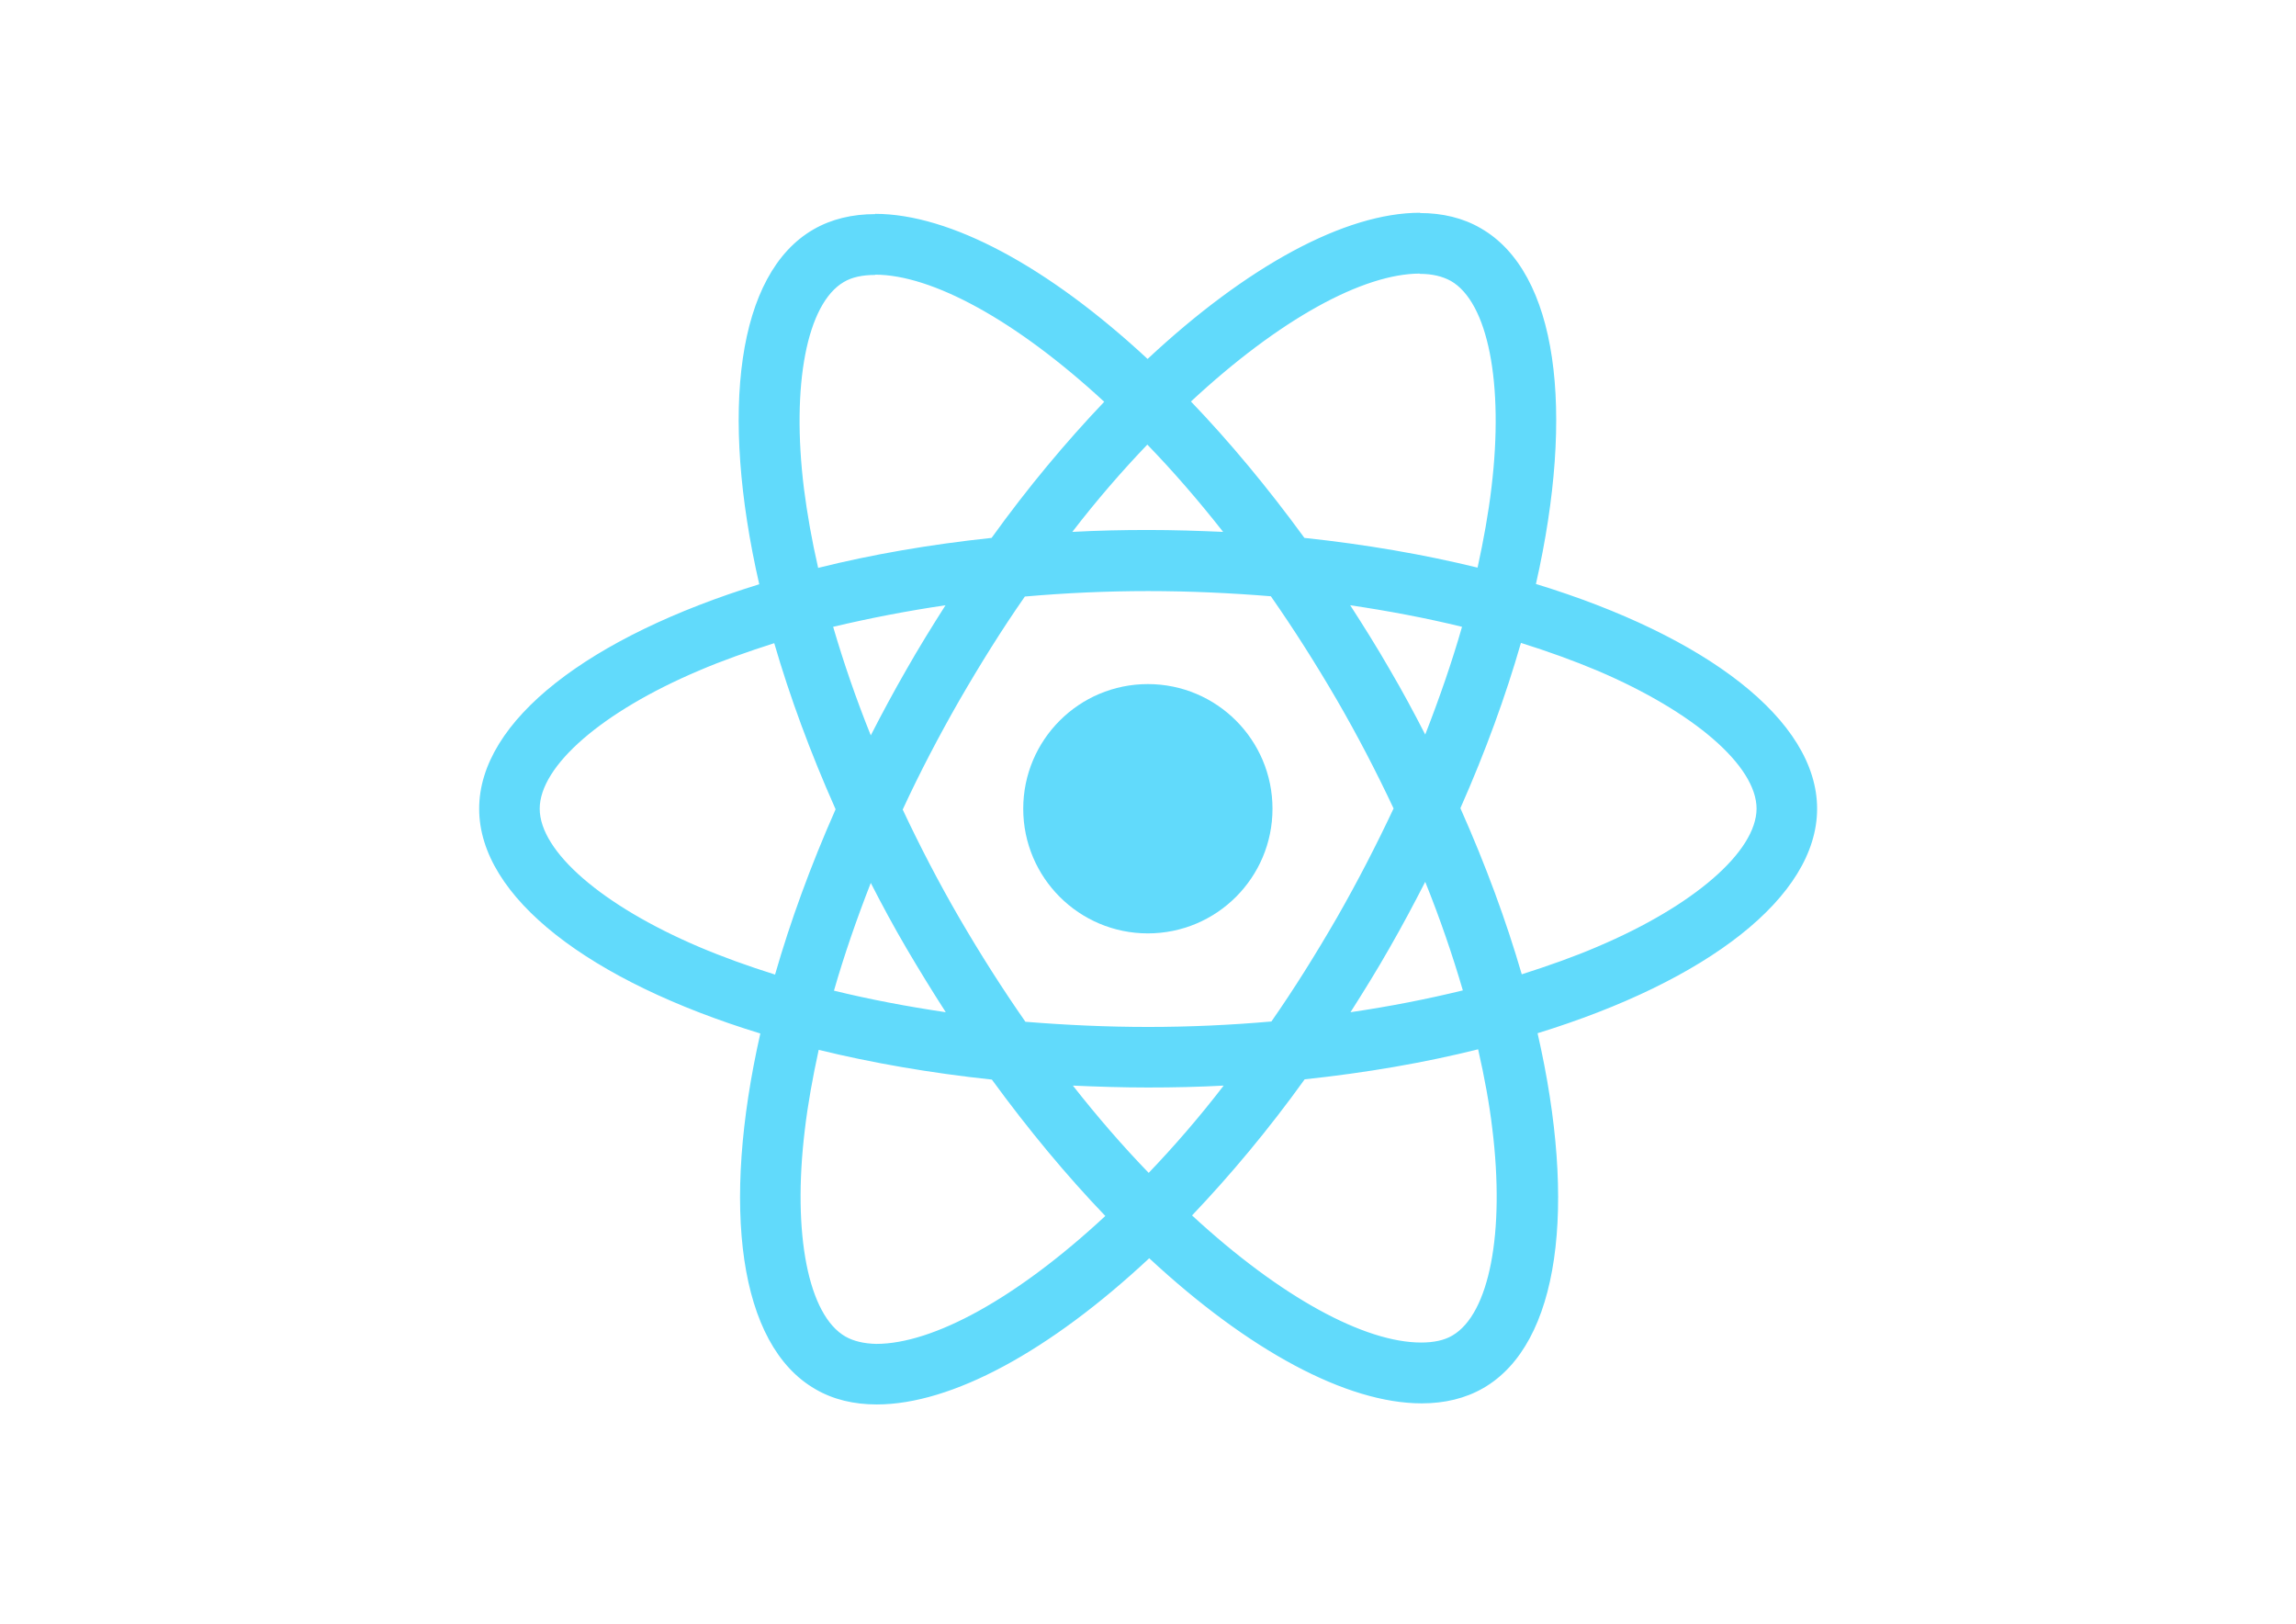
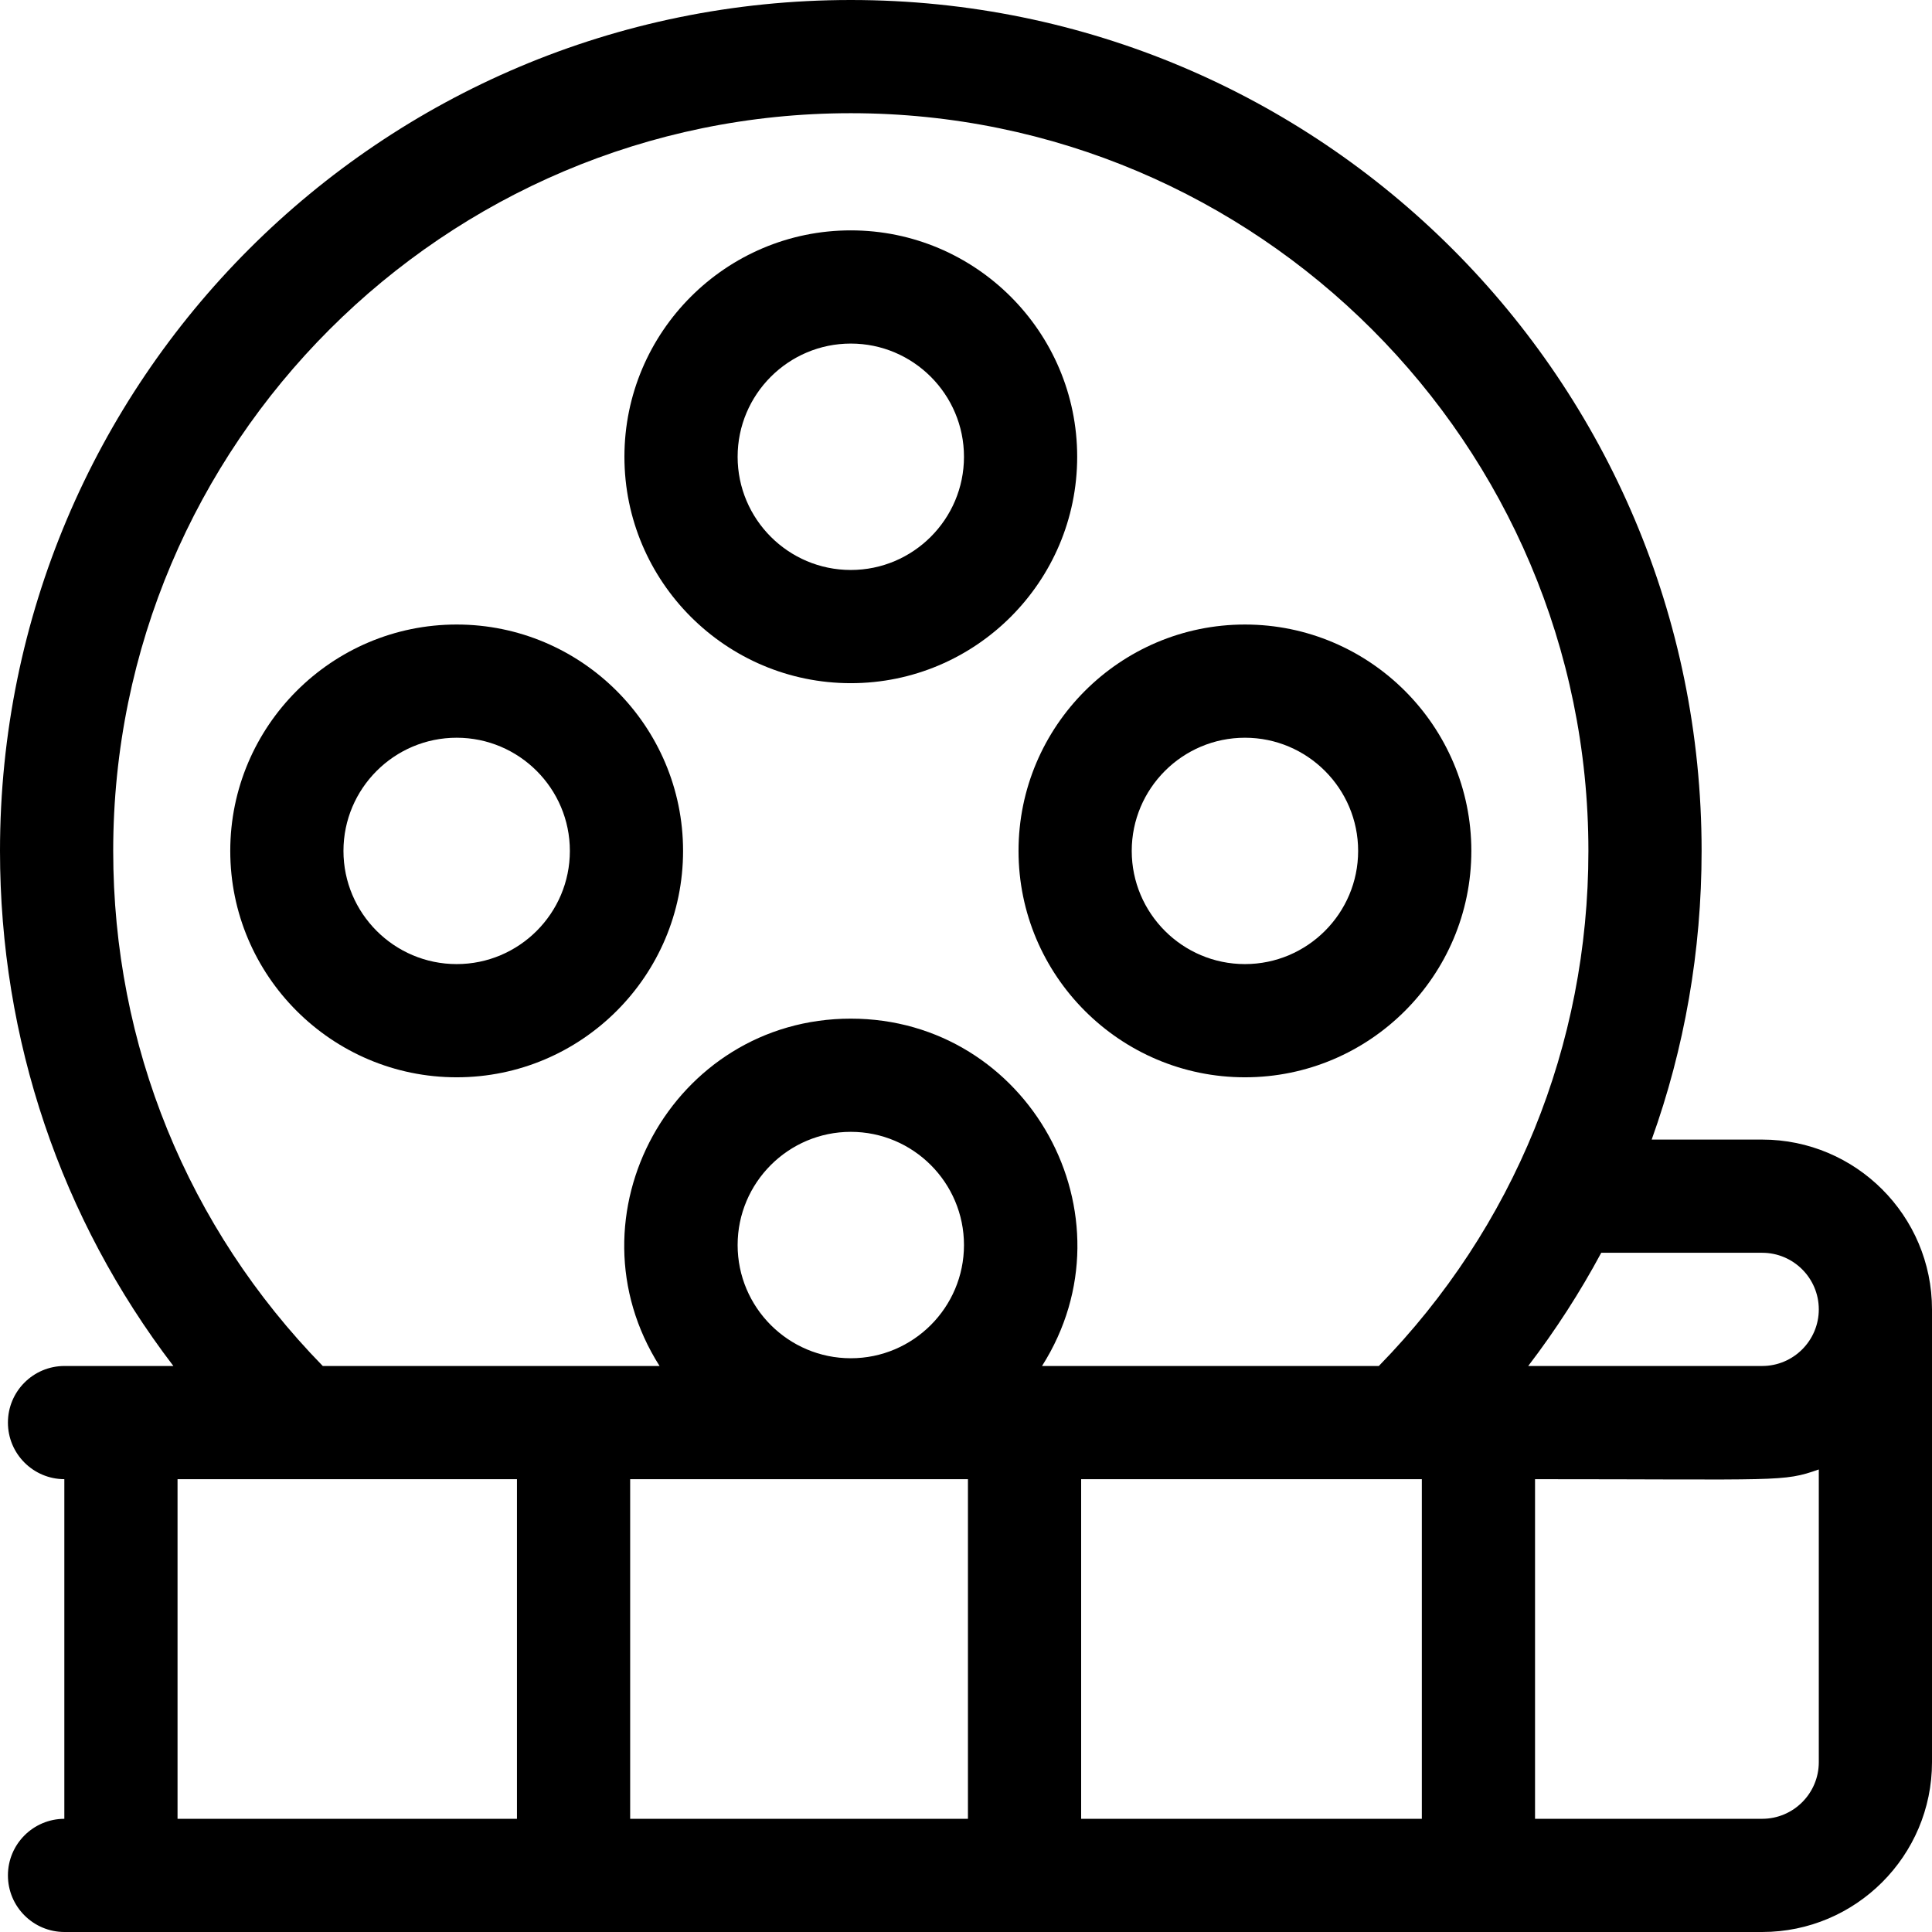
- <svg xmlns="http://www.w3.org/2000/svg" viewBox="0 0 841.9 595.3">
-   <g fill="#61DAFB">
-     <path d="M666.3 296.5c0-32.5-40.7-63.3-103.1-82.4 14.4-63.6 8-114.2-20.2-130.4-6.5-3.8-14.1-5.6-22.4-5.6v22.3c4.6 0 8.3.9 11.4 2.6 13.6 7.8 19.5 37.5 14.9 75.7-1.1 9.4-2.9 19.3-5.1 29.4-19.6-4.8-41-8.5-63.5-10.9-13.5-18.5-27.5-35.3-41.6-50 32.6-30.3 63.2-46.9 84-46.9V78c-27.5 0-63.5 19.6-99.9 53.6-36.4-33.8-72.4-53.2-99.9-53.2v22.3c20.7 0 51.4 16.5 84 46.6-14 14.7-28 31.4-41.3 49.9-22.6 2.4-44 6.1-63.6 11-2.3-10-4-19.7-5.2-29-4.7-38.2 1.1-67.9 14.6-75.8 3-1.8 6.9-2.6 11.5-2.6V78.5c-8.4 0-16 1.8-22.6 5.6-28.1 16.2-34.4 66.7-19.9 130.1-62.2 19.2-102.7 49.9-102.7 82.3 0 32.5 40.7 63.3 103.1 82.4-14.4 63.6-8 114.2 20.2 130.4 6.5 3.8 14.1 5.6 22.5 5.6 27.5 0 63.5-19.6 99.9-53.6 36.4 33.8 72.4 53.2 99.9 53.2 8.4 0 16-1.8 22.6-5.6 28.1-16.2 34.4-66.7 19.9-130.1 62-19.1 102.5-49.9 102.5-82.3zm-130.2-66.7c-3.7 12.9-8.3 26.2-13.5 39.5-4.1-8-8.4-16-13.1-24-4.6-8-9.5-15.8-14.4-23.4 14.2 2.1 27.9 4.7 41 7.9zm-45.8 106.5c-7.8 13.5-15.8 26.3-24.1 38.2-14.9 1.3-30 2-45.2 2-15.1 0-30.2-.7-45-1.9-8.3-11.9-16.4-24.6-24.2-38-7.6-13.1-14.5-26.4-20.8-39.8 6.2-13.4 13.2-26.8 20.7-39.9 7.8-13.5 15.8-26.3 24.1-38.2 14.9-1.3 30-2 45.2-2 15.1 0 30.2.7 45 1.9 8.3 11.9 16.4 24.6 24.2 38 7.6 13.1 14.5 26.4 20.8 39.8-6.3 13.4-13.2 26.8-20.7 39.9zm32.3-13c5.4 13.4 10 26.8 13.8 39.8-13.1 3.2-26.9 5.9-41.2 8 4.9-7.7 9.8-15.6 14.4-23.7 4.6-8 8.9-16.1 13-24.1zM421.2 430c-9.3-9.6-18.6-20.3-27.8-32 9 .4 18.2.7 27.5.7 9.4 0 18.7-.2 27.8-.7-9 11.7-18.3 22.4-27.5 32zm-74.4-58.9c-14.2-2.1-27.9-4.7-41-7.9 3.7-12.9 8.3-26.2 13.5-39.5 4.1 8 8.4 16 13.1 24 4.7 8 9.5 15.8 14.4 23.4zM420.7 163c9.3 9.6 18.6 20.3 27.8 32-9-.4-18.2-.7-27.5-.7-9.4 0-18.7.2-27.8.7 9-11.7 18.3-22.4 27.5-32zm-74 58.9c-4.9 7.7-9.8 15.6-14.4 23.7-4.6 8-8.9 16-13 24-5.4-13.4-10-26.8-13.8-39.8 13.1-3.1 26.9-5.8 41.2-7.9zm-90.5 125.2c-35.4-15.1-58.3-34.9-58.3-50.6 0-15.7 22.9-35.6 58.3-50.6 8.6-3.7 18-7 27.7-10.1 5.7 19.6 13.2 40 22.5 60.9-9.2 20.8-16.6 41.1-22.2 60.6-9.9-3.1-19.3-6.5-28-10.2zM310 490c-13.6-7.8-19.5-37.5-14.9-75.7 1.1-9.4 2.9-19.3 5.1-29.4 19.6 4.8 41 8.5 63.5 10.9 13.5 18.5 27.5 35.3 41.6 50-32.6 30.3-63.2 46.9-84 46.9-4.5-.1-8.3-1-11.3-2.7zm237.2-76.2c4.7 38.2-1.1 67.9-14.6 75.8-3 1.8-6.9 2.6-11.5 2.6-20.7 0-51.4-16.5-84-46.6 14-14.7 28-31.4 41.3-49.9 22.6-2.4 44-6.1 63.6-11 2.3 10.1 4.1 19.8 5.2 29.1zm38.5-66.7c-8.6 3.7-18 7-27.7 10.1-5.7-19.6-13.2-40-22.5-60.9 9.2-20.8 16.6-41.1 22.2-60.6 9.9 3.1 19.3 6.5 28.1 10.2 35.4 15.1 58.3 34.9 58.3 50.6-.1 15.7-23 35.6-58.4 50.6zM320.8 78.4z" />
-     <circle cx="420.9" cy="296.5" r="45.7" />
-     <path d="M520.5 78.1z" />
+ <svg xmlns="http://www.w3.org/2000/svg" id="Capa_1" enable-background="new 0 0 512 512" height="512" viewBox="0 0 512 512" width="512">
+   <g>
+     <path d="m467 302h-29.287c8.694-24.19 13.229-49.975 13.229-76.5 0-124.616-100.828-225.5-225.471-225.5-124.617 0-225.471 100.856-225.471 225.5 0 50.054 16.132 97.475 45.949 136.5h-28.849c-8.284 0-15 6.716-15 15 0 8.267 6.689 14.97 14.95 14.998v90.005c-8.261.027-14.95 6.73-14.95 14.997 0 8.284 6.716 15 15 15h449.9c24.813 0 45-20.187 45-45v-120c0-24.813-20.187-45-45-45zm0 30c8.271 0 15 6.729 15 15s-6.729 15-15 15h-62.006c7.279-9.527 13.741-19.555 19.353-30zm-330 60v90h-89.95v-90zm30 0h89.515v90h-89.515zm28.478-62.05c0-16.542 13.455-30 29.993-30 16.539 0 29.994 13.458 29.994 30s-13.455 30-29.994 30c-16.538 0-29.993-13.458-29.993-30zm91.037 62.05h90.285v90h-90.285zm-256.515-166.5c0-107.799 87.688-195.5 195.471-195.5s195.472 87.701 195.472 195.5c0 51.497-19.688 99.784-55.538 136.5h-89.255c25.288-39.853-3.578-92.05-50.68-92.05-47.171 0-75.919 52.272-50.679 92.05h-89.253c-35.85-36.716-55.538-85.003-55.538-136.5zm437 256.5h-60.2v-90c65.166 0 65.634.813 75.2-2.58v77.58c0 8.271-6.729 15-15 15z" />
+     <path d="m225.471 181.05c33.081 0 59.994-26.916 59.994-60s-26.913-60-59.994-60c-33.08 0-59.993 26.916-59.993 60s26.913 60 59.993 60zm0-90c16.539 0 29.994 13.458 29.994 30s-13.455 30-29.994 30c-16.538 0-29.993-13.458-29.993-30s13.455-30 29.993-30z" />
+     <path d="m181.021 225.5c0-33.081-26.916-59.994-60-59.994s-60 26.913-60 59.994 26.916 59.994 60 59.994 60-26.913 60-59.994zm-60 29.994c-16.542 0-30-13.455-30-29.994s13.458-29.994 30-29.994 30 13.455 30 29.994-13.458 29.994-30 29.994z" />
+     <path d="m329.921 285.494c33.084 0 60-26.913 60-59.994s-26.916-59.994-60-59.994-60 26.913-60 59.994 26.916 59.994 60 59.994zm0-89.988c16.542 0 30 13.455 30 29.994s-13.458 29.994-30 29.994-30-13.455-30-29.994 13.458-29.994 30-29.994z" />
  </g>
</svg>
